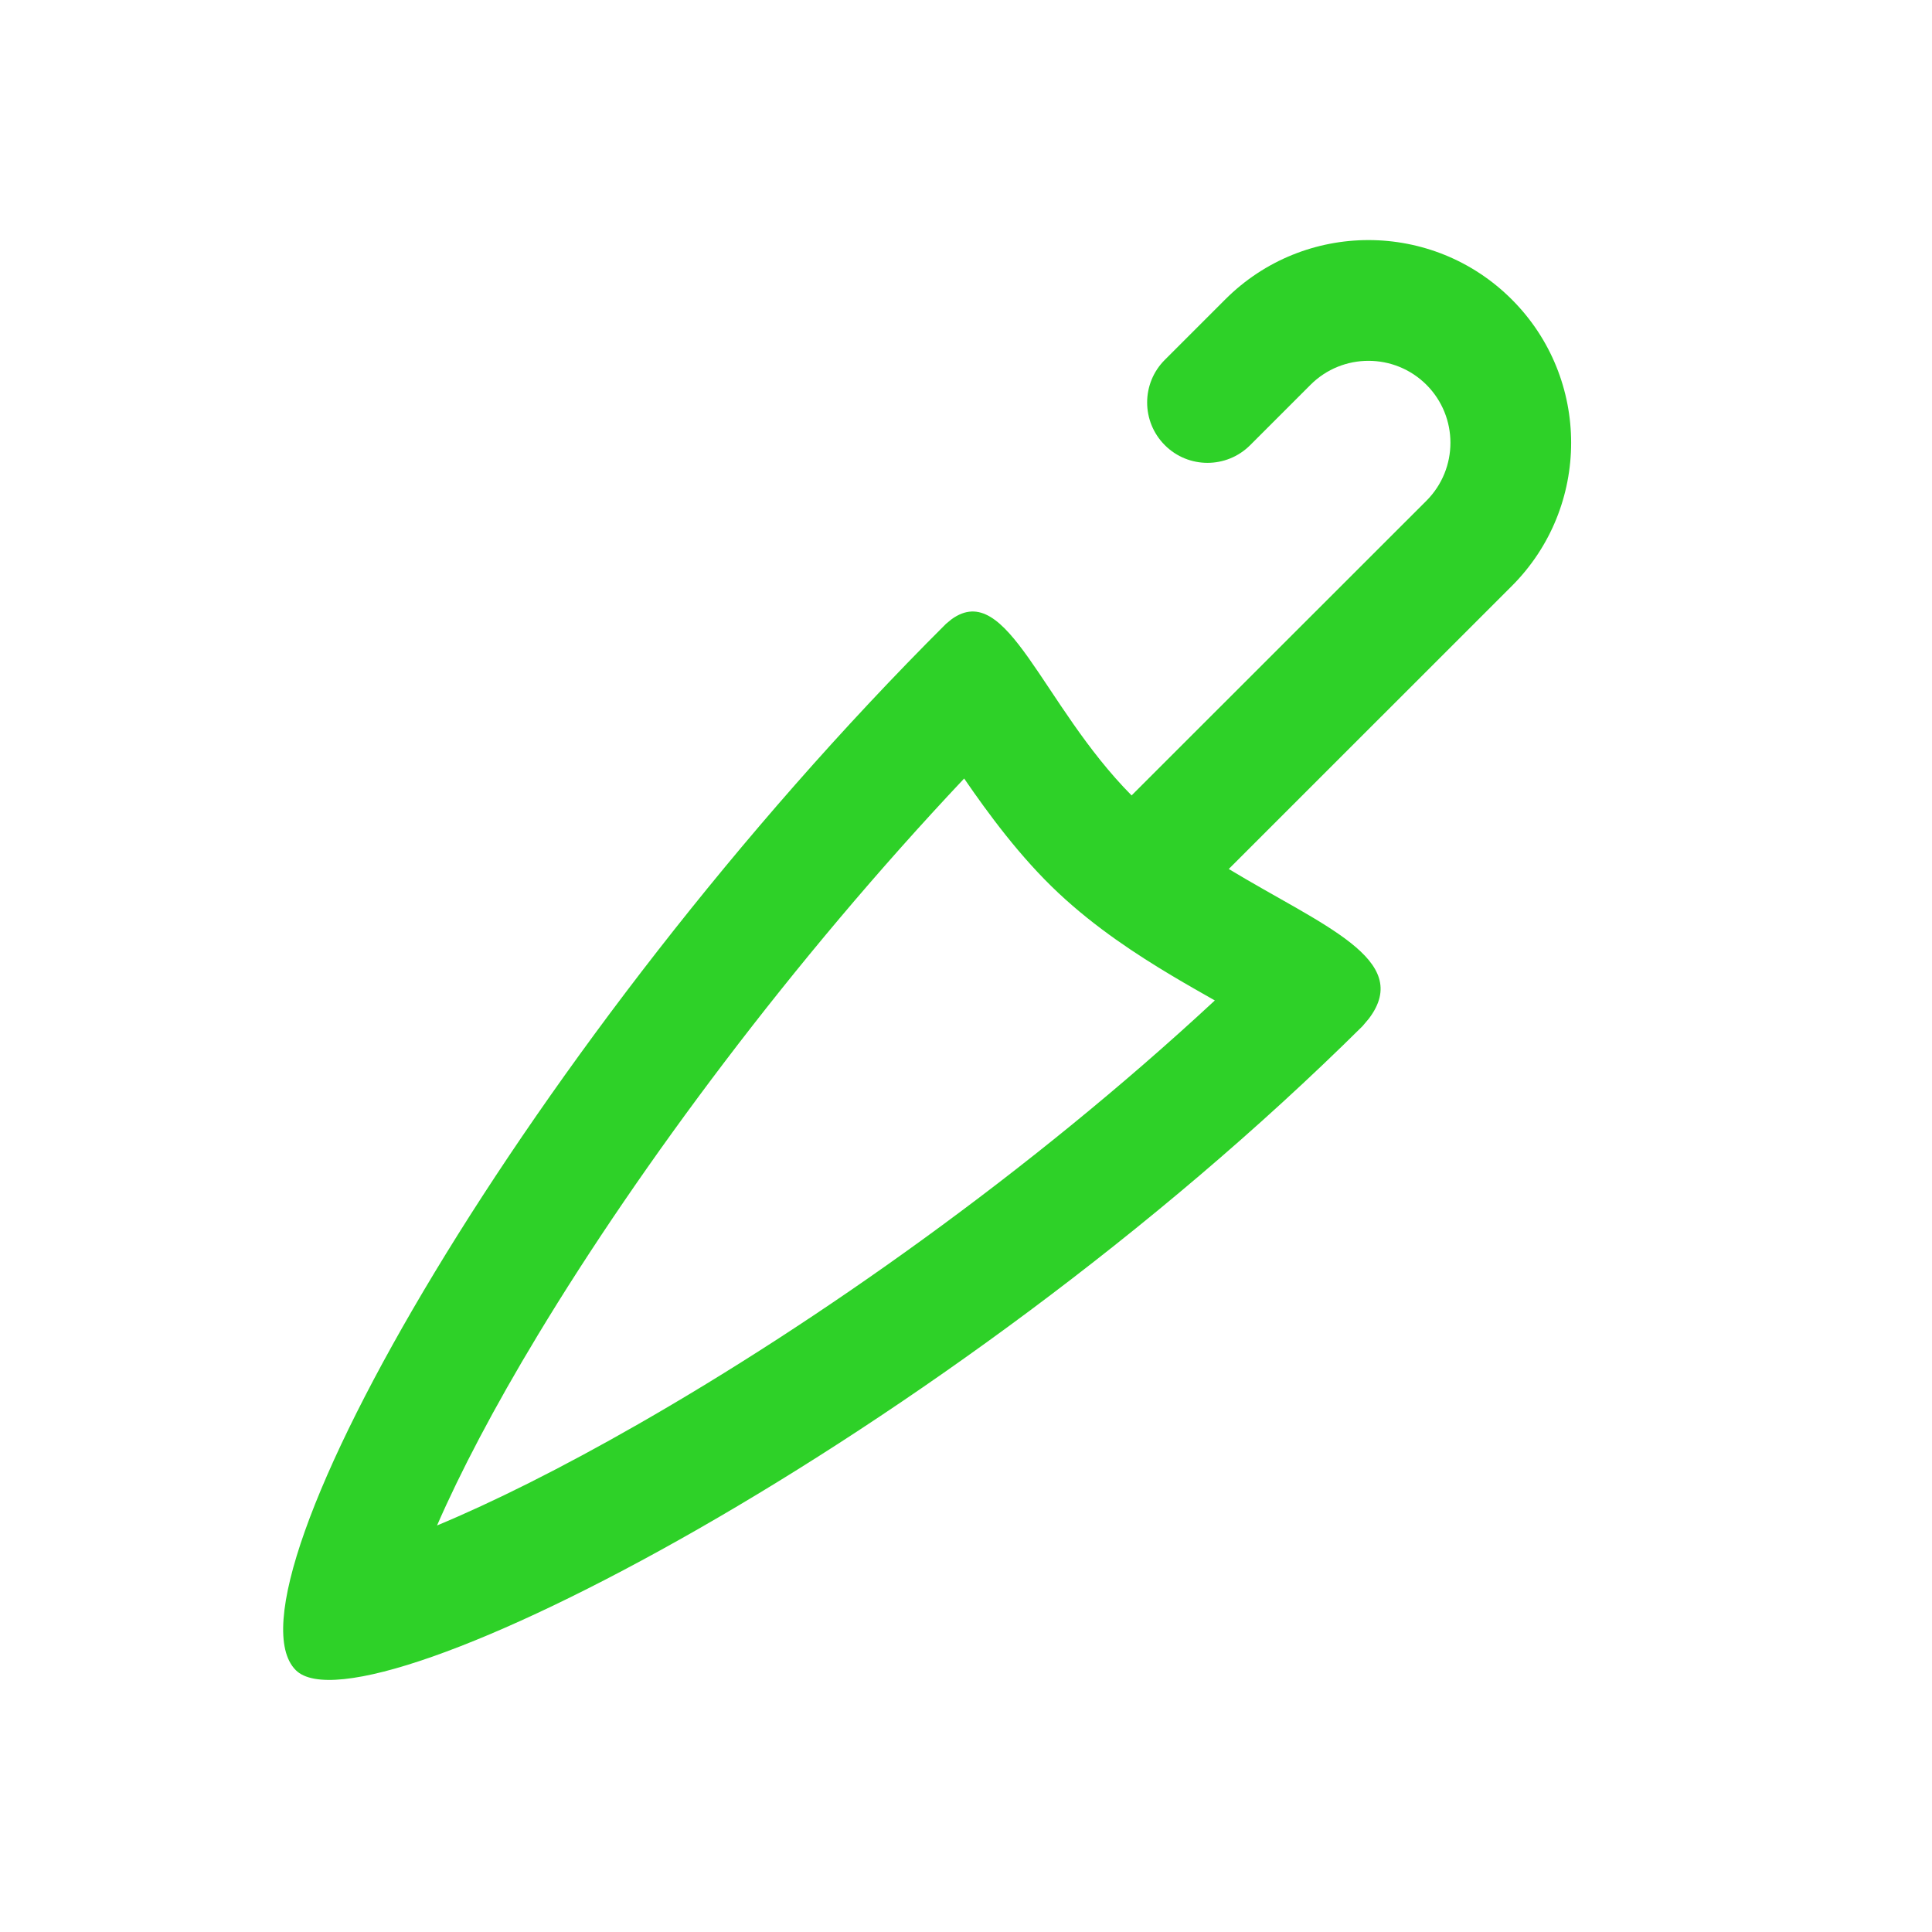
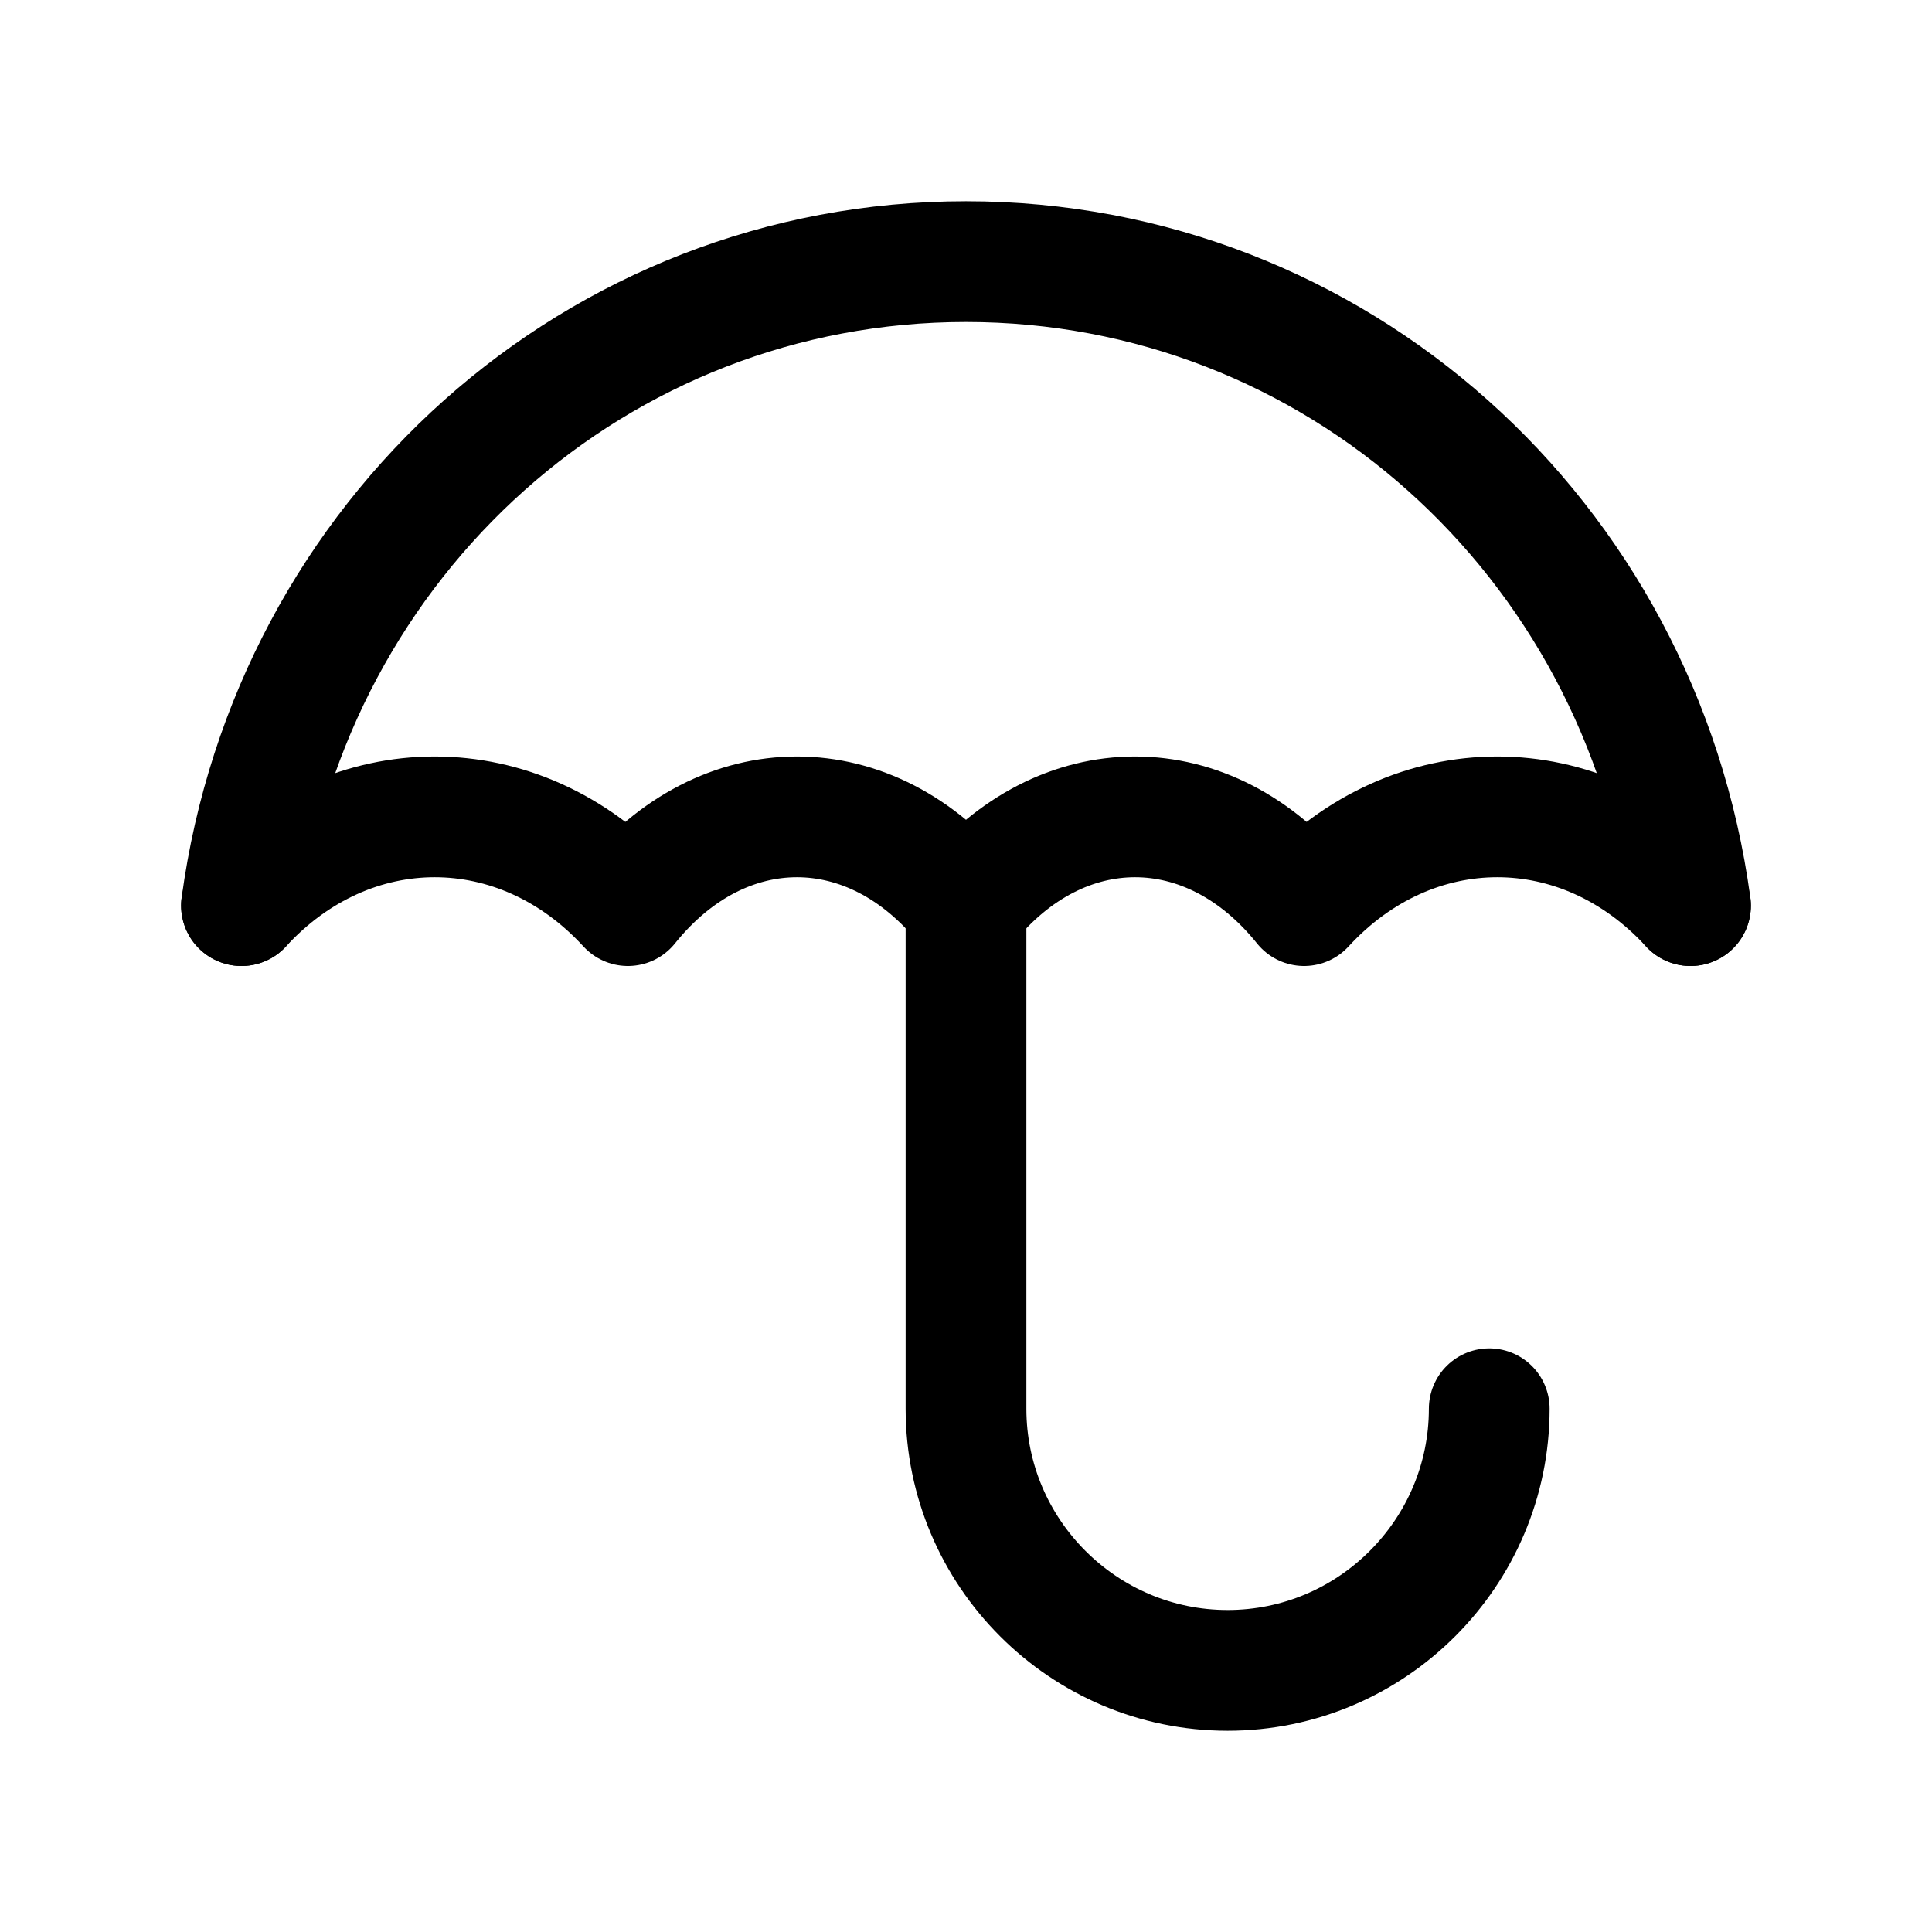
- <svg xmlns="http://www.w3.org/2000/svg" preserveAspectRatio="none" overflow="visible" style="display: block;" width="24" height="24" viewBox="0 0 24 24" fill="none">
-   <g id="Frame 2147226138">
-     <path id="Union" d="M15.22 3.72C16.203 2.736 17.797 2.737 18.78 3.72C19.763 4.703 19.763 6.297 18.78 7.28L15.264 10.795C16.43 11.5 17.558 11.92 17.006 12.652L16.925 12.748C11.742 17.886 4.524 21.598 3.674 20.747C2.675 19.745 6.586 12.898 11.751 7.75L11.82 7.693C12.513 7.191 12.936 8.75 14.057 9.881L17.72 6.22C18.117 5.822 18.117 5.178 17.72 4.78C17.322 4.383 16.677 4.383 16.28 4.78L15.53 5.53C15.237 5.823 14.762 5.823 14.47 5.53C14.177 5.237 14.177 4.762 14.47 4.47L15.22 3.72ZM11.977 9.671C9.832 11.947 7.96 14.468 6.684 16.58C6.134 17.49 5.714 18.296 5.429 18.95C6.119 18.663 6.97 18.24 7.929 17.691C10.14 16.426 12.778 14.575 15.091 12.428C14.928 12.335 14.743 12.231 14.556 12.119C14.124 11.861 13.611 11.527 13.148 11.093C12.673 10.648 12.273 10.102 11.977 9.671Z" fill="#2ED128" />
-   </g>
+ <svg xmlns="http://www.w3.org/2000/svg" width="24" height="24" viewBox="0 0 24 24" fill="none">
+   <path d="M3 11.25C3.62 6.67 7.42 3.25 12 3.25C16.58 3.25 20.38 6.67 21 11.25" stroke="black" stroke-width="1.5" stroke-linecap="round" />
+   <path d="M3 11.25C4.35 9.78 6.45 9.78 7.8 11.25C8.98 9.78 10.82 9.78 12 11.25C13.18 9.78 15.02 9.78 16.2 11.25C17.55 9.78 19.65 9.78 21 11.25" stroke="black" stroke-width="1.5" stroke-linecap="round" stroke-linejoin="round" />
+   <path d="M12 11.25V17.5C12 19.29 13.46 20.75 15.25 20.75C17.04 20.75 18.5 19.29 18.5 17.5" stroke="black" stroke-width="1.5" stroke-linecap="round" stroke-linejoin="round" />
</svg>
